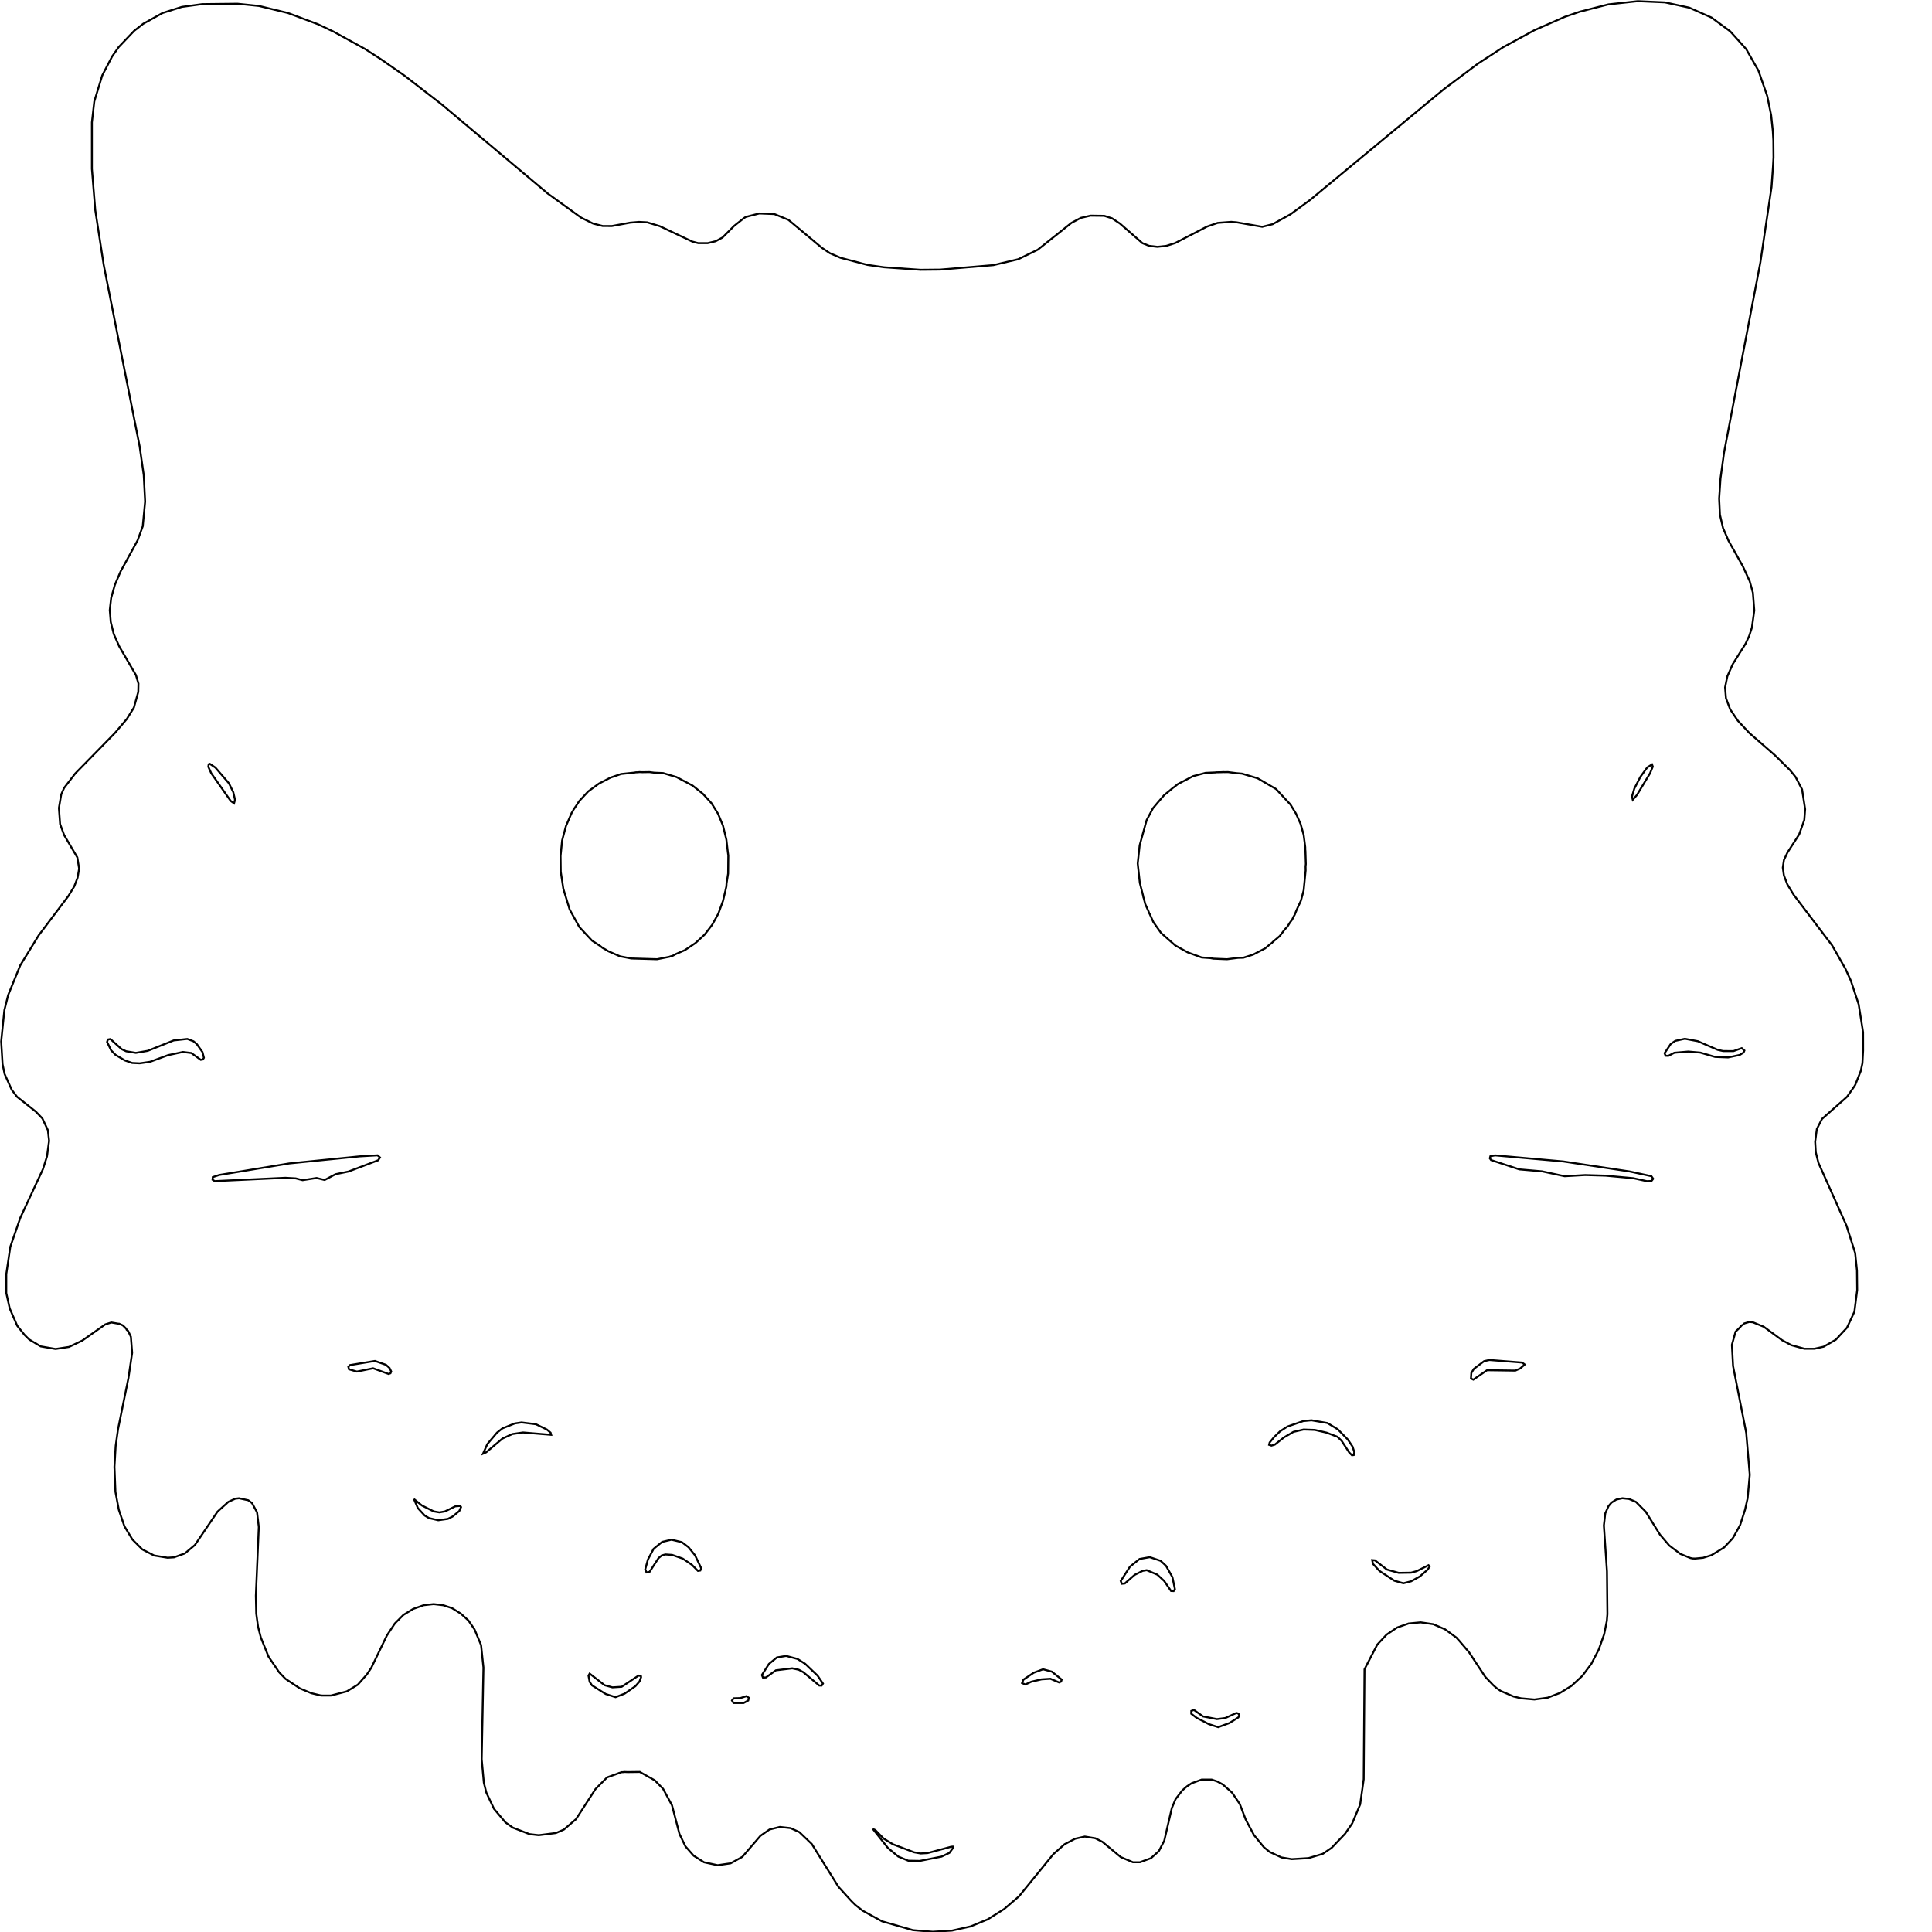
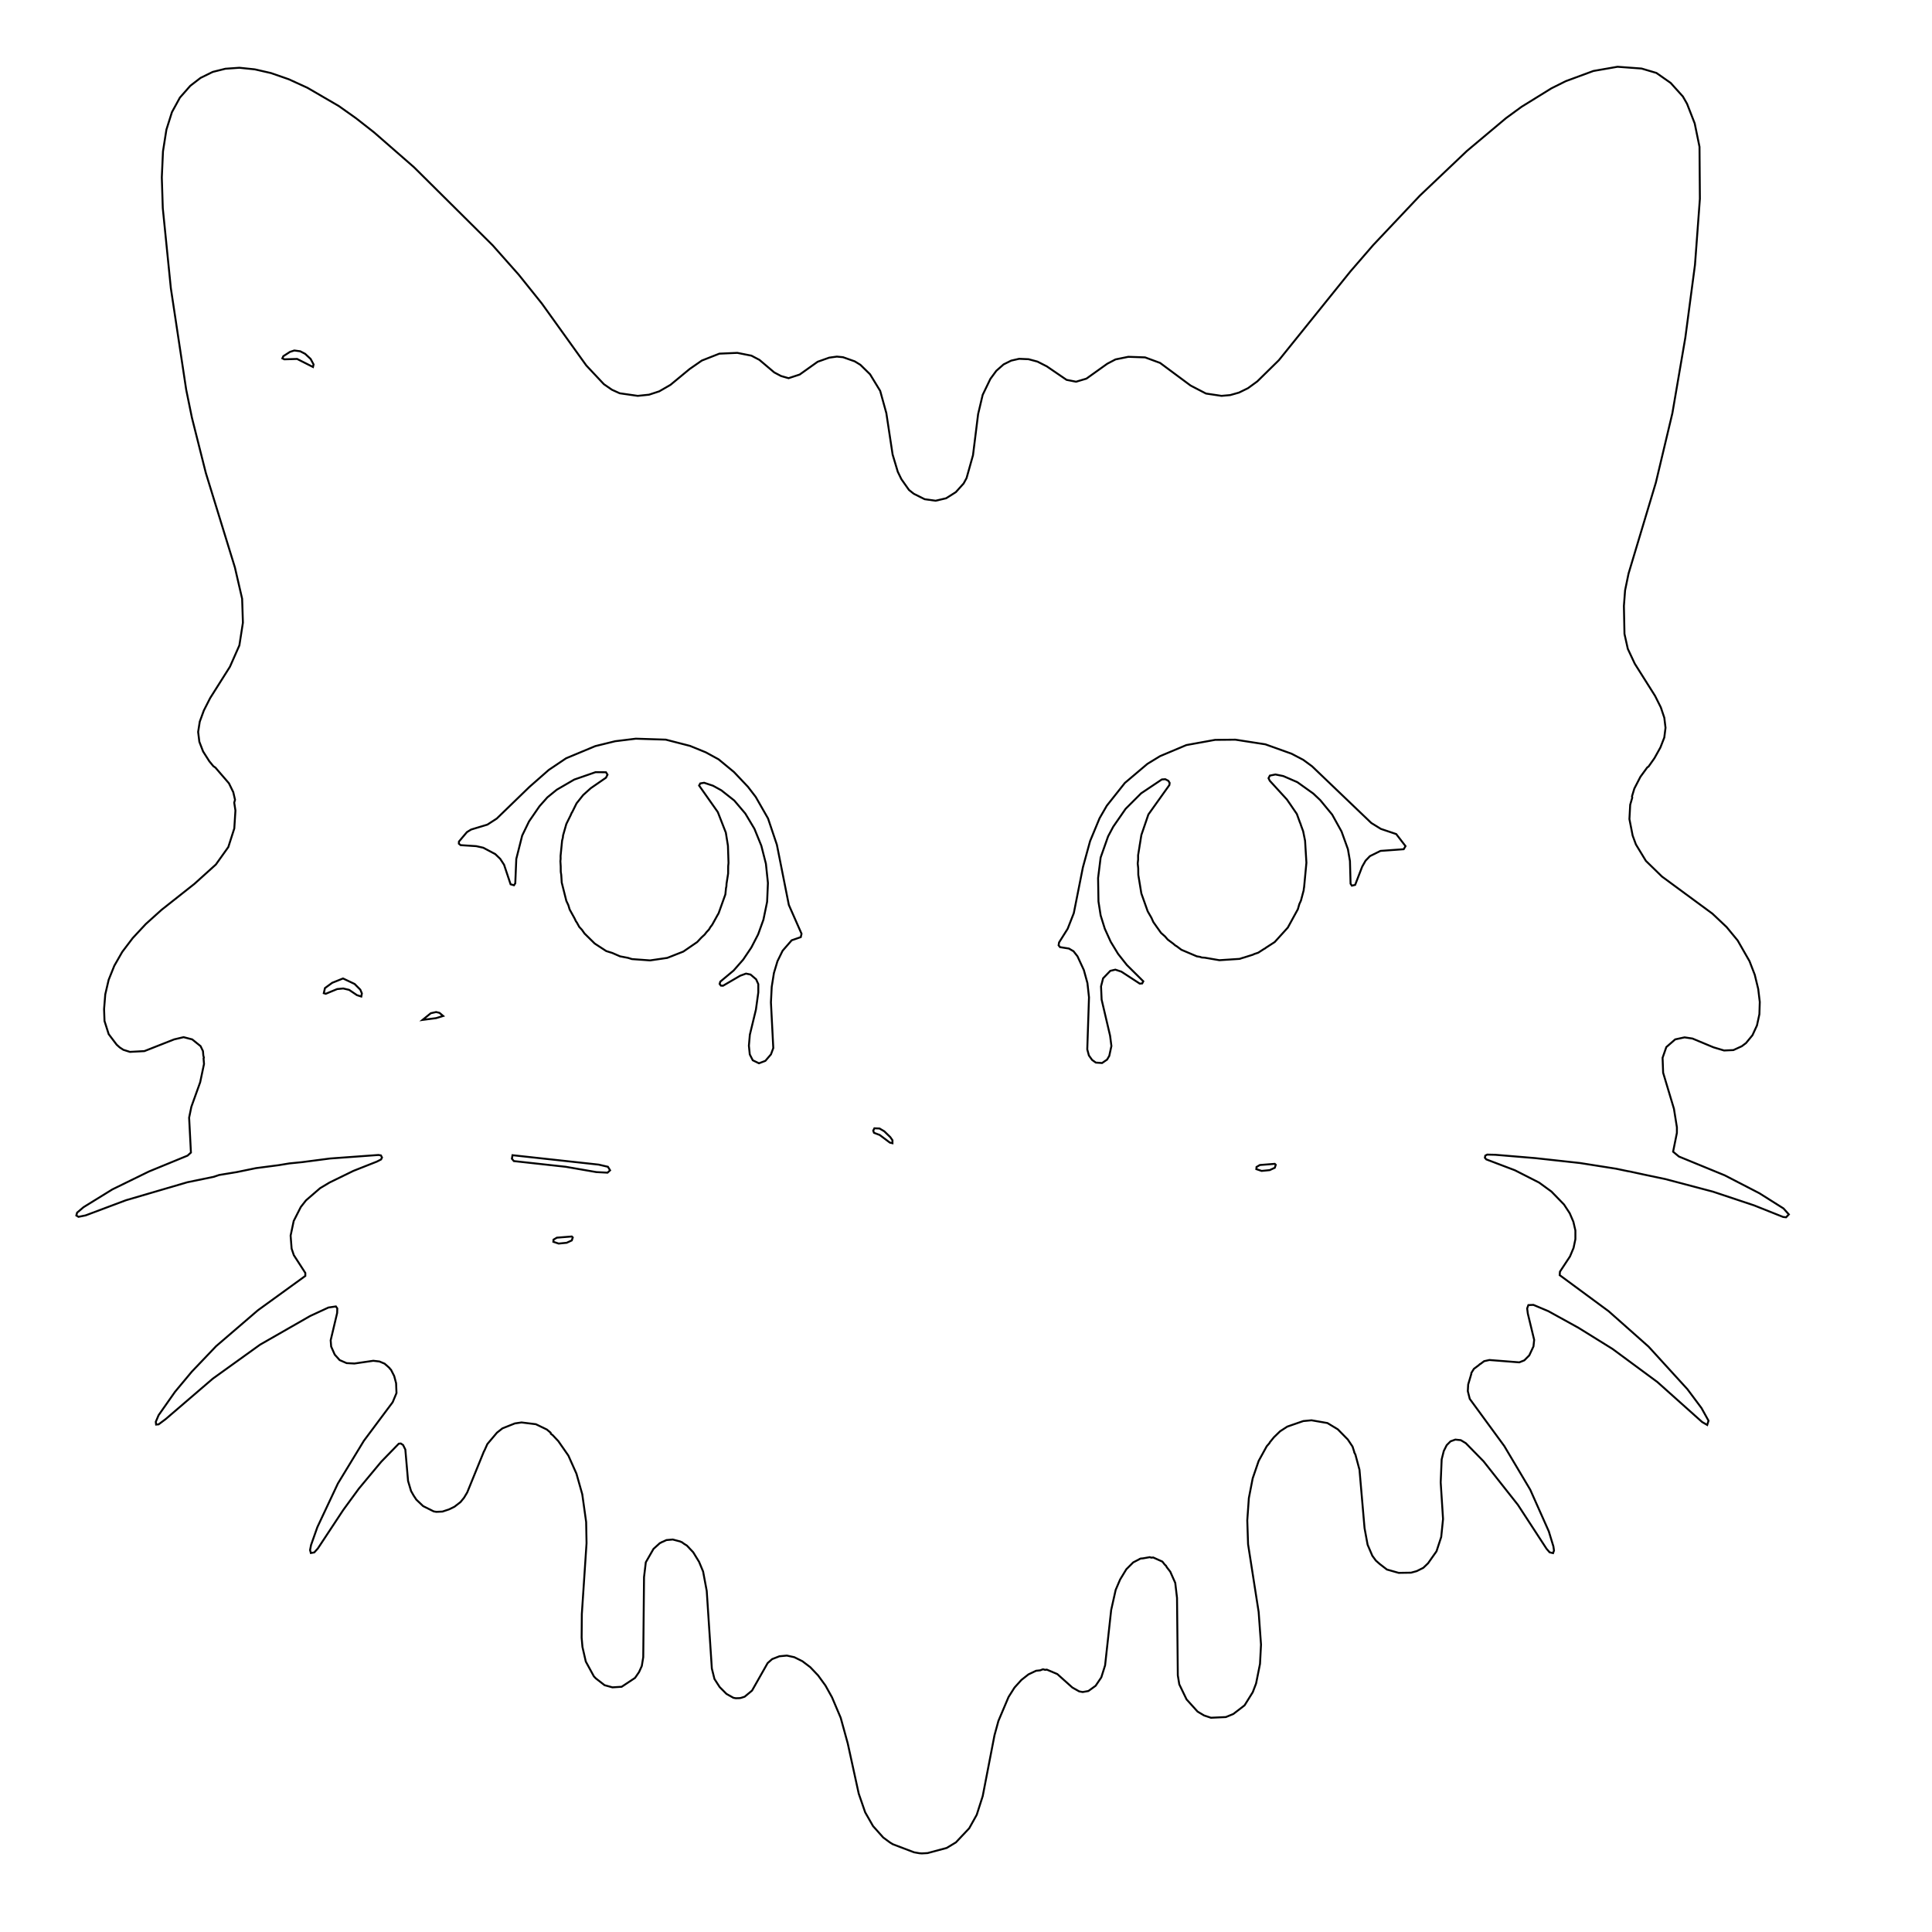
<svg xmlns="http://www.w3.org/2000/svg" width="300.0mm" height="300.0mm" viewBox="0 0 300.0 300.0">
-   <path d="M 238.266 4.683 L 233.415 7.323 L 229.474 9.890 L 224.219 13.831 L 203.458 31.025 L 200.385 33.276 L 197.611 34.812 L 196.000 35.215 L 192.013 34.518 L 191.183 34.448 L 189.073 34.610 L 187.420 35.182 L 182.478 37.741 L 181.102 38.178 L 179.711 38.324 L 178.452 38.179 L 177.393 37.752 L 173.887 34.700 L 172.672 33.898 L 171.463 33.511 L 169.335 33.484 L 167.839 33.829 L 166.381 34.602 L 161.140 38.775 L 158.107 40.252 L 154.239 41.168 L 145.992 41.865 L 142.934 41.895 L 137.273 41.501 L 134.700 41.133 L 130.502 40.024 L 128.868 39.314 L 127.628 38.484 L 122.434 34.139 L 120.238 33.236 L 117.912 33.144 L 115.805 33.683 L 115.514 33.870 L 115.400 33.961 L 115.192 34.127 L 114.950 34.319 L 113.993 35.080 L 112.189 36.882 L 111.123 37.456 L 109.897 37.751 L 108.416 37.752 L 107.514 37.515 L 102.444 35.115 L 100.493 34.524 L 99.225 34.457 L 97.846 34.574 L 95.011 35.096 L 93.586 35.091 L 92.094 34.709 L 90.243 33.798 L 85.022 30.024 L 68.553 16.178 L 62.784 11.722 L 59.181 9.217 L 56.659 7.588 L 51.779 4.904 L 49.375 3.764 L 44.715 2.018 L 40.205 0.921 L 36.879 0.580 L 31.398 0.640 L 28.236 1.069 L 25.264 2.008 L 22.244 3.686 L 20.823 4.791 L 18.443 7.292 L 17.403 8.774 L 15.878 11.703 L 14.642 15.738 L 14.270 18.992 L 14.270 26.220 L 14.791 32.625 L 16.102 41.131 L 21.681 69.303 L 22.321 73.784 L 22.533 77.885 L 22.167 81.715 L 21.359 83.922 L 18.721 88.741 L 17.829 90.829 L 17.262 92.833 L 17.045 94.731 L 17.200 96.598 L 17.666 98.461 L 18.514 100.372 L 21.106 104.826 L 21.496 106.137 L 21.469 107.440 L 20.792 109.870 L 19.701 111.632 L 17.828 113.836 L 11.691 120.097 L 9.954 122.352 L 9.504 123.365 L 9.149 125.469 L 9.332 127.966 L 9.960 129.676 L 12.009 133.146 L 12.286 134.879 L 12.047 136.286 L 11.522 137.654 L 10.623 139.124 L 6.008 145.239 L 3.141 149.904 L 1.266 154.509 L 0.679 156.846 L 0.183 161.710 L 0.396 165.239 L 0.717 166.774 L 1.820 169.226 L 2.647 170.312 L 5.555 172.607 L 6.579 173.670 L 7.436 175.496 L 7.622 177.147 L 7.296 179.558 L 6.665 181.548 L 3.154 189.093 L 1.597 193.609 L 0.977 197.833 L 0.975 200.783 L 1.507 203.175 L 2.665 205.852 L 3.820 207.296 L 4.542 208.007 L 6.322 209.069 L 8.628 209.469 L 10.716 209.150 L 12.777 208.166 L 16.348 205.652 L 17.289 205.357 L 18.402 205.550 L 18.484 205.542 L 19.081 205.812 L 19.594 206.325 L 19.672 206.495 L 19.900 206.683 L 20.324 207.581 L 20.518 210.069 L 19.946 213.971 L 18.327 221.916 L 17.962 224.504 L 17.771 227.770 L 17.927 231.663 L 18.448 234.441 L 19.321 237.005 L 20.566 239.058 L 22.110 240.598 L 23.938 241.539 L 26.026 241.882 L 27.014 241.819 L 28.700 241.215 L 30.262 239.909 L 33.775 234.725 L 35.454 233.209 L 36.529 232.717 L 37.116 232.649 L 37.666 232.770 L 37.825 232.788 L 37.866 232.813 L 38.558 232.964 L 39.135 233.396 L 39.918 234.838 L 40.052 235.974 L 40.065 236.024 L 40.065 236.087 L 40.186 237.112 L 39.730 247.773 L 39.791 250.550 L 40.067 252.585 L 40.507 254.283 L 41.696 257.239 L 43.333 259.658 L 44.336 260.692 L 46.575 262.177 L 48.344 262.918 L 49.860 263.282 L 51.390 263.283 L 53.845 262.639 L 55.566 261.591 L 56.962 260.012 L 57.665 258.956 L 60.074 253.959 L 61.313 252.091 L 62.649 250.755 L 64.150 249.836 L 65.798 249.253 L 67.336 249.085 L 68.831 249.260 L 70.204 249.716 L 71.554 250.562 L 72.740 251.632 L 73.693 253.028 L 74.702 255.452 L 75.070 258.943 L 74.796 273.165 L 75.131 276.815 L 75.518 278.354 L 76.702 280.864 L 78.480 282.979 L 79.635 283.797 L 82.224 284.804 L 83.658 284.967 L 86.322 284.630 L 87.552 284.100 L 89.436 282.484 L 92.471 277.798 L 94.271 275.992 L 95.989 275.372 L 96.086 275.321 L 96.189 275.299 L 96.512 275.183 L 96.749 275.180 L 96.900 275.147 L 97.487 275.170 L 99.349 275.145 L 100.935 276.038 L 101.069 276.086 L 101.161 276.165 L 101.687 276.462 L 102.688 277.487 L 102.718 277.513 L 102.724 277.523 L 102.966 277.771 L 104.347 280.328 L 105.509 284.784 L 106.435 286.707 L 107.722 288.164 L 109.326 289.178 L 111.434 289.632 L 113.454 289.338 L 115.266 288.334 L 118.082 285.065 L 119.486 284.085 L 121.092 283.687 L 122.753 283.870 L 124.125 284.493 L 125.161 285.484 L 125.392 285.681 L 125.447 285.757 L 126.057 286.340 L 130.193 292.980 L 132.185 295.176 L 132.362 295.349 L 132.451 295.437 L 132.612 295.594 L 132.821 295.799 L 133.937 296.682 L 136.965 298.345 L 141.755 299.717 L 144.831 299.968 L 147.825 299.787 L 150.719 299.136 L 153.381 298.036 L 155.925 296.434 L 158.229 294.463 L 163.566 287.909 L 165.301 286.379 L 166.950 285.517 L 168.449 285.181 L 170.084 285.450 L 171.177 285.999 L 174.041 288.373 L 175.920 289.170 L 177.015 289.170 L 178.720 288.538 L 179.942 287.445 L 180.786 285.827 L 181.957 280.767 L 182.537 279.377 L 183.595 278.005 L 184.314 277.380 L 185.029 276.909 L 186.586 276.337 L 188.131 276.330 L 189.021 276.628 L 189.870 277.087 L 191.310 278.356 L 192.512 280.123 L 193.432 282.538 L 194.714 284.949 L 196.260 286.842 L 197.147 287.565 L 198.994 288.427 L 200.581 288.688 L 203.176 288.530 L 205.393 287.871 L 206.787 286.918 L 208.854 284.754 L 209.971 283.134 L 211.206 280.189 L 211.757 276.283 L 211.881 259.205 L 213.859 255.377 L 215.314 253.819 L 216.934 252.728 L 218.728 252.097 L 220.598 251.919 L 222.546 252.204 L 224.370 252.988 L 226.159 254.295 L 226.425 254.603 L 226.474 254.641 L 227.546 255.896 L 227.556 255.911 L 228.091 256.530 L 230.638 260.391 L 231.862 261.663 L 231.955 261.746 L 232.061 261.839 L 232.094 261.868 L 232.386 262.128 L 233.037 262.574 L 235.005 263.424 L 236.181 263.712 L 238.263 263.897 L 240.323 263.616 L 242.254 262.869 L 244.032 261.767 L 245.701 260.230 L 247.107 258.350 L 248.248 256.153 L 249.093 253.769 L 249.511 251.687 L 249.597 250.639 L 249.530 243.995 L 249.049 236.874 L 249.266 234.989 L 249.783 233.841 L 250.234 233.321 L 250.991 232.844 L 251.925 232.646 L 252.965 232.761 L 254.031 233.214 L 255.553 234.745 L 257.764 238.302 L 259.200 239.982 L 260.922 241.287 L 262.473 241.924 L 262.798 241.997 L 263.226 242.010 L 264.139 241.923 L 264.345 241.903 L 264.439 241.894 L 264.463 241.891 L 265.746 241.489 L 267.709 240.292 L 269.038 238.880 L 269.163 238.690 L 270.199 236.830 L 270.964 234.444 L 271.368 232.663 L 271.703 229.003 L 271.154 222.503 L 269.108 212.113 L 268.930 208.822 L 269.505 206.767 L 269.992 206.311 L 270.466 205.792 L 270.586 205.755 L 270.850 205.507 L 271.636 205.271 L 272.181 205.325 L 273.875 206.019 L 276.736 208.118 L 278.157 208.877 L 280.194 209.434 L 281.757 209.434 L 283.176 209.113 L 285.063 208.033 L 286.804 206.156 L 287.953 203.683 L 288.382 200.319 L 288.351 197.290 L 288.070 194.569 L 286.725 190.319 L 282.372 180.581 L 281.953 178.917 L 281.858 177.291 L 282.118 175.314 L 282.917 173.748 L 286.824 170.291 L 287.990 168.615 L 288.097 168.424 L 288.946 166.288 L 289.200 165.097 L 289.305 163.123 L 289.303 162.205 L 289.303 162.143 L 289.303 161.987 L 289.299 160.275 L 288.616 155.956 L 287.397 152.267 L 286.557 150.431 L 284.498 146.809 L 278.521 138.940 L 277.539 137.328 L 277.006 135.935 L 276.833 134.728 L 277.012 133.534 L 277.562 132.374 L 279.372 129.573 L 280.172 127.328 L 280.301 125.657 L 279.824 122.572 L 278.815 120.645 L 277.953 119.588 L 275.604 117.269 L 271.654 113.836 L 269.860 111.921 L 268.664 110.155 L 268.006 108.413 L 267.869 106.741 L 268.221 105.014 L 269.058 103.128 L 271.057 99.945 L 271.618 98.735 L 272.038 97.443 L 272.403 94.794 L 272.191 92.034 L 271.693 90.246 L 270.611 87.895 L 268.399 83.956 L 267.548 81.983 L 267.069 79.916 L 266.949 77.424 L 267.161 74.282 L 267.708 70.273 L 273.346 40.773 L 275.086 29.026 L 275.316 25.782 L 275.390 24.432 L 275.368 21.805 L 275.366 21.761 L 275.359 21.655 L 275.356 21.596 L 275.281 20.329 L 275.027 17.913 L 274.416 14.908 L 273.057 10.978 L 271.145 7.619 L 268.677 4.872 L 265.772 2.730 L 262.320 1.192 L 258.531 0.368 L 254.320 0.183 L 249.757 0.678 L 245.320 1.812 L 242.989 2.610 Z M 260.145 161.621 L 261.629 161.299 L 263.649 161.680 L 266.713 163.014 L 267.566 163.207 L 269.164 163.214 L 270.456 162.755 L 270.872 163.120 L 270.746 163.430 L 270.130 163.815 L 268.335 164.194 L 266.314 164.113 L 264.023 163.444 L 262.157 163.283 L 259.994 163.469 L 259.058 163.949 L 258.630 163.932 L 258.477 163.532 L 259.429 162.108 Z M 242.743 180.349 L 253.042 181.903 L 256.423 182.637 L 256.707 183.039 L 256.437 183.384 L 255.708 183.407 L 253.614 182.951 L 249.284 182.554 L 246.145 182.462 L 242.964 182.644 L 239.439 181.884 L 235.911 181.579 L 231.532 180.134 L 231.340 179.865 L 231.424 179.546 L 232.146 179.405 Z M 254.175 123.457 L 253.534 124.189 L 253.412 123.670 L 253.778 122.451 L 254.723 120.621 L 255.791 119.158 L 256.522 118.700 L 256.644 119.036 L 256.217 120.072 Z M 235.300 212.828 L 230.909 212.767 L 228.775 214.231 L 228.409 214.048 L 228.470 213.194 L 228.866 212.554 L 230.452 211.364 L 231.275 211.181 L 236.337 211.578 L 236.764 211.883 L 236.063 212.493 Z M 219.993 243.960 L 221.823 243.045 L 222.006 243.228 L 221.701 243.716 L 220.481 244.783 L 219.109 245.546 L 217.920 245.850 L 216.517 245.454 L 214.200 243.930 L 213.194 242.832 L 213.072 242.252 L 213.499 242.283 L 215.359 243.716 L 217.188 244.234 L 219.109 244.204 Z M 210.023 224.628 L 210.297 225.482 L 210.206 225.939 L 209.931 225.970 L 209.504 225.543 L 208.315 223.714 L 207.675 223.104 L 205.998 222.463 L 204.168 222.037 L 202.430 221.976 L 200.845 222.341 L 199.381 223.195 L 197.948 224.323 L 197.430 224.476 L 197.064 224.354 L 197.155 223.988 L 197.826 223.165 L 198.771 222.250 L 199.899 221.518 L 202.369 220.664 L 203.650 220.542 L 206.120 220.969 L 207.736 221.945 L 209.291 223.531 Z M 199.785 124.278 L 199.802 124.305 L 200.381 124.929 L 201.255 126.369 L 201.947 127.924 L 202.431 129.634 L 202.677 131.542 L 202.685 132.013 L 202.705 132.112 L 202.769 134.170 L 202.728 134.534 L 202.739 135.152 L 202.434 138.248 L 202.008 139.848 L 201.309 141.366 L 201.039 142.050 L 200.856 142.347 L 200.651 142.791 L 200.281 143.282 L 199.902 143.897 L 199.487 144.333 L 198.723 145.345 L 197.702 146.206 L 197.494 146.424 L 197.230 146.605 L 196.454 147.260 L 195.690 147.657 L 195.661 147.676 L 195.634 147.685 L 194.566 148.239 L 193.070 148.713 L 192.222 148.736 L 190.527 148.950 L 188.426 148.862 L 187.935 148.771 L 186.601 148.678 L 184.418 147.879 L 182.499 146.811 L 180.284 144.862 L 179.093 143.183 L 178.532 141.937 L 178.427 141.754 L 178.333 141.495 L 177.834 140.387 L 177.611 139.517 L 177.548 139.344 L 177.477 138.994 L 176.991 137.099 L 176.662 134.082 L 176.966 131.256 L 177.574 129.058 L 177.578 129.039 L 177.582 129.029 L 178.043 127.363 L 179.025 125.513 L 179.650 124.777 L 179.671 124.741 L 179.896 124.488 L 180.766 123.464 L 181.455 122.910 L 182.179 122.301 L 182.320 122.214 L 182.895 121.752 L 185.251 120.525 L 187.197 120.010 L 188.713 119.943 L 188.823 119.920 L 189.547 119.907 L 190.023 119.886 L 190.141 119.896 L 190.681 119.886 L 192.005 120.056 L 192.865 120.130 L 195.276 120.847 L 198.151 122.524 L 199.730 124.227 Z M 188.963 266.946 L 190.254 266.779 L 191.983 265.988 L 192.303 266.076 L 192.439 266.380 L 192.285 266.682 L 190.911 267.550 L 189.161 268.194 L 187.709 267.725 L 185.810 266.747 L 184.977 266.109 L 184.985 265.673 L 185.393 265.518 L 186.801 266.524 Z M 176.956 242.074 L 178.538 241.795 L 180.214 242.356 L 181.054 243.129 L 182.048 244.890 L 182.442 246.763 L 182.241 247.065 L 181.845 247.051 L 180.767 245.481 L 179.707 244.510 L 178.059 243.813 L 177.431 243.921 L 176.200 244.537 L 174.664 245.879 L 174.201 245.926 L 174.024 245.495 L 175.470 243.257 Z M 161.961 259.204 L 163.333 259.576 L 164.858 260.802 L 164.764 261.119 L 164.459 261.249 L 163.102 260.677 L 161.736 260.765 L 160.147 261.137 L 159.209 261.568 L 158.706 261.343 L 158.920 260.811 L 160.520 259.738 Z M 142.971 287.807 L 144.039 287.746 L 147.667 286.770 L 147.942 286.740 L 148.003 286.923 L 147.423 287.716 L 146.204 288.295 L 142.819 288.966 L 141.051 288.935 L 139.495 288.295 L 137.879 286.953 L 135.532 283.996 L 135.928 284.178 L 137.209 285.490 L 138.642 286.374 L 141.935 287.624 Z M 120.633 257.368 L 122.071 257.132 L 123.828 257.600 L 125.021 258.355 L 126.951 260.190 L 127.790 261.422 L 127.588 261.731 L 127.219 261.733 L 124.734 259.655 L 124.026 259.276 L 123.018 259.058 L 120.477 259.368 L 118.933 260.472 L 118.469 260.495 L 118.305 260.093 L 119.397 258.379 Z M 115.895 263.377 L 116.287 263.629 L 116.185 264.052 L 115.461 264.442 L 113.895 264.438 L 113.658 264.046 L 113.922 263.710 L 114.952 263.681 Z M 107.544 121.986 L 109.156 123.268 L 110.471 124.713 L 111.499 126.359 L 112.268 128.221 L 112.794 130.378 L 113.018 132.320 L 113.089 132.833 L 113.063 135.638 L 112.816 137.222 L 112.793 137.637 L 112.665 138.189 L 112.640 138.349 L 112.596 138.486 L 112.270 139.885 L 111.542 141.874 L 110.595 143.588 L 109.418 145.120 L 107.989 146.434 L 106.339 147.543 L 104.973 148.132 L 104.404 148.440 L 104.106 148.505 L 103.961 148.568 L 102.031 148.949 L 98.018 148.831 L 96.280 148.500 L 94.427 147.691 L 94.182 147.531 L 93.548 147.172 L 93.198 146.889 L 91.925 146.058 L 89.951 143.937 L 88.456 141.224 L 87.474 138.009 L 87.076 135.366 L 87.046 132.910 L 87.284 130.510 L 87.881 128.280 L 88.761 126.239 L 88.977 125.900 L 89.054 125.723 L 89.531 125.031 L 89.924 124.413 L 90.045 124.282 L 90.079 124.233 L 90.248 124.064 L 91.337 122.890 L 93.009 121.671 L 94.800 120.747 L 96.448 120.182 L 98.447 119.974 L 98.748 119.921 L 98.998 119.917 L 99.297 119.886 L 99.745 119.905 L 100.853 119.886 L 101.598 119.982 L 102.953 120.039 L 105.050 120.662 L 106.355 121.355 L 106.495 121.417 L 106.552 121.459 Z M 101.492 240.500 L 102.816 239.426 L 104.266 239.084 L 105.879 239.466 L 106.918 240.252 L 107.923 241.502 L 108.894 243.527 L 108.744 243.866 L 108.378 243.926 L 107.415 242.963 L 106.010 242.017 L 104.371 241.442 L 103.316 241.372 L 102.756 241.531 L 102.258 241.934 L 100.871 244.069 L 100.391 244.169 L 100.191 243.690 L 100.611 242.154 Z M 99.155 260.182 L 99.521 260.243 L 99.551 260.425 L 99.307 261.096 L 98.667 261.828 L 96.990 262.987 L 95.587 263.536 L 94.063 263.048 L 91.928 261.706 L 91.563 261.157 L 91.380 260.182 L 91.563 259.877 L 93.880 261.676 L 95.100 262.011 L 96.533 261.920 Z M 85.495 222.463 L 85.586 222.799 L 81.226 222.433 L 79.549 222.677 L 78.024 223.378 L 75.493 225.513 L 75.006 225.726 L 75.676 224.232 L 77.170 222.463 L 78.024 221.793 L 79.945 221.030 L 80.982 220.878 L 83.208 221.152 L 84.915 221.976 Z M 70.706 233.898 L 71.469 233.837 L 71.591 234.020 L 71.316 234.630 L 70.279 235.483 L 69.548 235.849 L 68.053 236.063 L 66.620 235.727 L 65.950 235.331 L 64.882 234.172 L 64.273 232.770 L 65.523 233.776 L 67.352 234.691 L 68.236 234.843 L 69.090 234.691 Z M 59.941 211.936 L 60.493 212.433 L 60.750 212.967 L 60.635 213.237 L 60.327 213.348 L 57.938 212.469 L 55.418 212.984 L 54.193 212.623 L 54.091 212.235 L 54.349 211.972 L 58.218 211.332 Z M 44.936 180.654 L 55.862 179.558 L 58.628 179.398 L 59.001 179.732 L 58.726 180.164 L 54.105 181.917 L 52.104 182.331 L 50.412 183.223 L 49.165 182.919 L 46.996 183.255 L 45.925 182.980 L 44.320 182.889 L 33.333 183.405 L 33.001 183.180 L 33.043 182.781 L 34.035 182.451 Z M 36.342 124.738 L 35.824 124.372 L 32.805 120.072 L 32.348 119.066 L 32.409 118.670 L 32.592 118.609 L 33.445 119.188 L 35.549 121.627 L 36.220 123.000 L 36.495 124.189 Z M 19.589 163.240 L 21.099 163.488 L 22.940 163.170 L 26.971 161.554 L 29.084 161.325 L 30.054 161.694 L 30.570 162.137 L 31.439 163.367 L 31.662 164.246 L 31.507 164.507 L 31.173 164.568 L 29.711 163.511 L 28.404 163.347 L 26.094 163.842 L 23.283 164.879 L 21.687 165.109 L 20.521 165.052 L 19.388 164.659 L 17.946 163.801 L 17.257 163.102 L 16.626 161.792 L 16.750 161.412 L 17.144 161.341 L 18.884 162.909 Z" fill-rule="evenodd" fill="none" stroke="#000" stroke-width="0.3" />
+   <path d="M 12.978 187.447 L 11.970 188.301 L 11.852 188.740 L 12.187 188.949 L 13.284 188.729 L 19.559 186.373 L 29.096 183.579 L 33.156 182.744 L 34.035 182.451 L 36.770 182.000 L 39.753 181.386 L 43.260 180.930 L 44.936 180.654 L 46.904 180.457 L 51.250 179.892 L 58.767 179.344 L 59.147 179.411 L 59.318 179.740 L 59.168 180.041 L 58.530 180.369 L 54.879 181.813 L 51.171 183.623 L 49.713 184.495 L 47.512 186.394 L 46.707 187.422 L 45.606 189.593 L 45.127 191.864 L 45.281 193.885 L 45.624 194.899 L 47.410 197.664 L 47.410 198.126 L 40.051 203.457 L 33.567 209.026 L 29.788 212.988 L 27.176 216.121 L 24.627 219.751 L 24.190 220.781 L 24.240 221.207 L 24.630 221.173 L 25.717 220.365 L 33.034 214.085 L 40.383 208.801 L 48.151 204.353 L 50.996 203.034 L 52.157 202.862 L 52.373 203.173 L 52.354 203.869 L 51.348 208.114 L 51.423 209.094 L 51.975 210.340 L 52.740 211.194 L 53.820 211.664 L 55.036 211.727 L 57.965 211.301 L 58.919 211.411 L 59.736 211.756 L 59.913 211.926 L 59.941 211.936 L 60.493 212.433 L 60.539 212.530 L 60.717 212.701 L 61.208 213.664 L 61.507 214.787 L 61.566 216.314 L 60.975 217.731 L 56.503 223.723 L 52.467 230.360 L 49.285 237.124 L 48.300 239.907 L 48.147 240.697 L 48.270 241.152 L 48.796 241.061 L 49.355 240.446 L 53.309 234.455 L 55.721 231.156 L 59.190 226.987 L 61.919 224.178 L 62.237 224.145 L 62.590 224.380 L 62.940 225.083 L 63.363 229.962 L 63.829 231.525 L 64.222 232.218 L 64.644 232.859 L 65.702 233.866 L 67.352 234.691 L 67.755 234.760 L 68.701 234.717 L 69.750 234.367 L 70.393 234.052 L 70.477 234.010 L 70.543 233.978 L 70.573 233.963 L 71.511 233.236 L 72.050 232.577 L 72.549 231.745 L 75.150 225.357 L 75.214 225.263 L 75.676 224.232 L 77.170 222.463 L 78.024 221.793 L 79.945 221.030 L 80.982 220.878 L 83.208 221.152 L 84.915 221.976 L 85.495 222.463 L 85.545 222.647 L 85.818 222.844 L 86.694 223.775 L 88.259 226.026 L 89.509 228.827 L 90.414 232.029 L 91.017 236.340 L 91.078 239.620 L 90.347 250.620 L 90.317 254.290 L 90.443 255.744 L 90.962 258.004 L 92.222 260.312 L 92.521 260.621 L 93.880 261.676 L 95.100 262.011 L 96.533 261.920 L 98.609 260.543 L 99.232 259.636 L 99.659 258.691 L 99.883 257.322 L 100.005 244.891 L 100.280 242.593 L 101.473 240.514 L 102.463 239.617 L 102.739 239.487 L 102.816 239.426 L 102.929 239.399 L 103.480 239.141 L 104.465 239.055 L 105.644 239.366 L 105.761 239.439 L 105.879 239.466 L 106.204 239.712 L 106.656 239.991 L 106.862 240.210 L 106.918 240.252 L 107.010 240.367 L 107.645 241.040 L 108.554 242.526 L 109.176 244.020 L 109.741 247.039 L 110.535 259.088 L 110.941 260.710 L 111.751 261.967 L 112.807 263.029 L 113.880 263.632 L 114.251 263.701 L 114.833 263.685 L 115.063 263.646 L 115.225 263.593 L 115.304 263.568 L 115.385 263.541 L 115.631 263.462 L 116.778 262.512 L 119.196 258.246 L 119.897 257.626 L 121.025 257.186 L 122.184 257.077 L 123.340 257.329 L 124.595 257.953 L 125.816 258.876 L 127.030 260.154 L 128.170 261.718 L 129.191 263.552 L 130.541 266.732 L 131.637 270.715 L 133.344 278.517 L 134.344 281.418 L 135.562 283.549 L 137.143 285.324 L 138.182 286.091 L 138.642 286.374 L 141.935 287.624 L 142.747 287.767 L 143.145 287.797 L 144.039 287.746 L 147.001 286.950 L 148.435 286.083 L 150.498 283.894 L 151.666 281.803 L 152.595 278.901 L 154.424 269.452 L 155.038 267.213 L 156.613 263.499 L 157.532 262.047 L 158.601 260.863 L 159.702 259.997 L 160.880 259.437 L 161.513 259.370 L 161.961 259.204 L 162.275 259.290 L 162.551 259.260 L 163.241 259.551 L 163.333 259.576 L 163.370 259.606 L 164.177 259.946 L 166.519 262.042 L 167.574 262.637 L 168.119 262.738 L 169.004 262.580 L 170.128 261.766 L 171.010 260.461 L 171.597 258.598 L 172.542 250.001 L 173.242 246.877 L 173.932 245.262 L 174.898 243.672 L 175.968 242.606 L 176.877 242.137 L 176.956 242.074 L 177.022 242.062 L 177.122 242.010 L 177.488 241.980 L 178.538 241.795 L 178.770 241.873 L 179.075 241.847 L 180.191 242.349 L 180.214 242.356 L 180.219 242.362 L 180.495 242.486 L 180.856 242.947 L 181.054 243.129 L 181.197 243.383 L 181.717 244.047 L 182.491 245.792 L 182.767 248.123 L 182.891 260.151 L 183.118 261.543 L 184.248 263.882 L 185.961 265.777 L 186.975 266.379 L 188.039 266.731 L 190.350 266.624 L 191.512 266.147 L 193.257 264.802 L 194.528 262.763 L 195.045 261.406 L 195.653 258.366 L 195.810 255.372 L 195.443 250.309 L 193.799 239.784 L 193.676 236.087 L 193.922 232.621 L 194.517 229.558 L 195.446 226.850 L 196.697 224.574 L 197.133 224.077 L 197.155 223.988 L 197.826 223.165 L 198.771 222.250 L 199.899 221.518 L 202.369 220.664 L 203.650 220.542 L 206.120 220.969 L 207.736 221.945 L 209.291 223.531 L 210.023 224.628 L 210.297 225.482 L 210.288 225.530 L 210.466 225.864 L 211.100 228.222 L 211.887 237.295 L 212.360 239.865 L 213.096 241.580 L 213.645 242.328 L 214.249 242.861 L 215.359 243.716 L 217.188 244.234 L 219.109 244.204 L 219.993 243.960 L 221.012 243.451 L 221.748 242.746 L 223.060 240.884 L 223.791 238.658 L 224.075 235.871 L 223.710 230.184 L 223.861 226.615 L 224.188 225.312 L 224.640 224.407 L 225.237 223.811 L 225.986 223.539 L 226.830 223.628 L 227.609 224.096 L 230.362 226.909 L 235.704 233.678 L 240.151 240.500 L 240.634 241.049 L 241.159 241.169 L 241.303 240.768 L 241.211 240.127 L 240.501 237.798 L 237.617 231.324 L 233.581 224.538 L 228.224 217.219 L 227.921 216.011 L 227.980 214.978 L 228.436 213.432 L 228.455 213.399 L 228.470 213.194 L 228.866 212.554 L 229.628 211.983 L 229.802 211.820 L 229.882 211.792 L 230.452 211.364 L 231.275 211.181 L 235.914 211.545 L 236.701 211.231 L 237.467 210.457 L 238.118 209.064 L 238.224 208.052 L 237.241 203.979 L 237.135 203.170 L 237.325 202.654 L 238.106 202.620 L 240.424 203.596 L 245.109 206.182 L 250.394 209.462 L 257.358 214.601 L 264.303 220.808 L 265.093 221.267 L 265.298 220.607 L 264.202 218.634 L 262.026 215.720 L 255.994 209.107 L 249.798 203.613 L 242.187 198.003 L 242.226 197.467 L 243.791 195.093 L 244.343 193.772 L 244.625 192.420 L 244.625 191.064 L 244.311 189.711 L 243.748 188.397 L 242.860 187.038 L 240.906 185.023 L 238.990 183.629 L 235.237 181.720 L 230.787 180.028 L 230.572 179.771 L 230.637 179.442 L 230.934 179.285 L 232.189 179.314 L 238.392 179.832 L 245.337 180.593 L 250.940 181.477 L 252.779 181.863 L 253.042 181.903 L 255.364 182.407 L 258.614 183.091 L 265.969 185.036 L 272.354 187.164 L 276.884 188.969 L 277.346 189.020 L 277.770 188.572 L 276.940 187.646 L 273.205 185.290 L 267.825 182.509 L 260.701 179.585 L 259.799 178.836 L 260.387 175.915 L 260.390 175.057 L 259.930 172.174 L 258.251 166.577 L 258.165 164.253 L 258.746 162.591 L 260.126 161.396 L 261.579 161.082 L 262.806 161.265 L 266.064 162.625 L 267.714 163.120 L 269.163 163.056 L 270.465 162.458 L 271.120 161.966 L 272.124 160.745 L 272.820 159.229 L 273.198 157.484 L 273.258 155.586 L 273.015 153.569 L 272.478 151.361 L 271.663 149.249 L 269.827 146.041 L 268.101 143.947 L 265.904 141.873 L 258.070 136.110 L 255.575 133.680 L 254.023 131.126 L 253.516 129.746 L 253.016 127.189 L 253.136 124.965 L 253.456 123.855 L 253.412 123.670 L 253.778 122.451 L 254.723 120.621 L 255.791 119.158 L 255.980 119.039 L 256.900 117.733 L 257.827 116.070 L 258.431 114.521 L 258.622 113.007 L 258.434 111.458 L 257.893 109.843 L 257.000 108.061 L 253.844 103.056 L 252.767 100.757 L 252.248 98.435 L 252.159 94.089 L 252.342 91.669 L 252.881 89.063 L 257.122 74.935 L 259.685 64.165 L 261.700 52.414 L 263.195 41.126 L 263.958 30.864 L 263.898 22.796 L 263.152 19.162 L 261.963 16.113 L 261.318 14.985 L 259.418 12.875 L 257.206 11.326 L 254.900 10.643 L 251.164 10.368 L 247.422 11.021 L 243.125 12.606 L 240.890 13.723 L 236.258 16.588 L 233.853 18.345 L 227.787 23.435 L 220.481 30.374 L 213.255 38.027 L 209.713 42.119 L 198.577 55.938 L 195.238 59.218 L 193.783 60.280 L 192.384 60.964 L 191.019 61.350 L 189.673 61.469 L 187.264 61.109 L 184.873 59.867 L 180.139 56.355 L 177.804 55.495 L 175.209 55.405 L 173.219 55.809 L 171.935 56.481 L 168.698 58.795 L 167.093 59.272 L 165.617 58.984 L 162.544 56.886 L 161.097 56.150 L 159.715 55.779 L 158.254 55.715 L 157.019 55.996 L 155.844 56.580 L 154.709 57.576 L 153.785 58.835 L 152.587 61.322 L 151.882 64.297 L 151.087 70.681 L 150.088 74.236 L 149.635 75.070 L 148.421 76.419 L 146.912 77.372 L 145.282 77.751 L 143.582 77.516 L 141.894 76.675 L 141.142 76.075 L 139.963 74.402 L 139.407 73.257 L 138.605 70.580 L 137.629 64.147 L 136.675 60.698 L 135.100 58.117 L 133.603 56.650 L 132.725 56.112 L 130.905 55.468 L 129.950 55.373 L 128.760 55.535 L 126.963 56.174 L 124.173 58.160 L 122.449 58.724 L 121.280 58.388 L 120.224 57.829 L 117.923 55.881 L 116.684 55.228 L 114.492 54.793 L 111.703 54.916 L 108.976 55.989 L 107.084 57.302 L 104.113 59.758 L 102.369 60.767 L 100.783 61.286 L 99.027 61.469 L 96.229 61.068 L 95.021 60.520 L 93.771 59.657 L 91.034 56.743 L 84.133 47.126 L 80.567 42.676 L 76.496 38.085 L 64.297 25.977 L 58.069 20.543 L 55.258 18.342 L 52.609 16.464 L 47.729 13.627 L 44.853 12.311 L 42.080 11.346 L 39.572 10.771 L 37.173 10.521 L 34.998 10.675 L 33.039 11.164 L 31.145 12.094 L 29.552 13.321 L 27.938 15.152 L 26.697 17.416 L 25.838 20.142 L 25.308 23.507 L 25.125 27.544 L 25.277 32.319 L 26.530 44.757 L 28.911 60.506 L 29.797 64.842 L 31.961 73.441 L 36.475 88.111 L 37.599 92.977 L 37.719 96.692 L 37.170 100.216 L 35.706 103.527 L 32.635 108.393 L 31.648 110.332 L 31.017 112.062 L 30.767 113.656 L 30.956 115.183 L 31.535 116.686 L 32.499 118.203 L 33.136 118.978 L 33.445 119.188 L 35.549 121.627 L 36.220 123.000 L 36.495 124.189 L 36.371 124.636 L 36.558 125.853 L 36.381 128.638 L 35.452 131.533 L 33.520 134.242 L 30.178 137.255 L 25.087 141.279 L 22.640 143.481 L 20.614 145.657 L 18.985 147.805 L 17.750 149.960 L 16.872 152.148 L 16.346 154.404 L 16.160 156.701 L 16.228 158.546 L 16.876 160.580 L 18.114 162.216 L 18.292 162.376 L 18.335 162.415 L 18.353 162.430 L 18.579 162.635 L 19.155 163.014 L 20.177 163.336 L 22.426 163.214 L 27.043 161.396 L 28.509 161.052 L 29.848 161.398 L 31.145 162.444 L 31.517 163.217 L 31.571 163.888 L 31.662 164.246 L 31.608 164.337 L 31.679 165.214 L 31.084 168.048 L 29.714 171.861 L 29.367 173.544 L 29.647 178.970 L 29.121 179.446 L 23.140 181.904 L 17.451 184.688 Z M 166.740 141.790 L 168.151 134.685 L 169.269 130.605 L 170.745 127.047 L 171.862 125.112 L 174.668 121.575 L 178.170 118.612 L 180.137 117.413 L 184.218 115.694 L 188.680 114.886 L 191.822 114.856 L 196.479 115.577 L 200.555 117.037 L 202.367 117.986 L 203.738 118.991 L 212.931 127.790 L 214.419 128.710 L 216.806 129.514 L 218.249 131.387 L 217.965 131.866 L 214.363 132.127 L 212.721 132.942 L 212.045 133.645 L 211.522 134.565 L 210.426 137.404 L 209.919 137.528 L 209.716 137.223 L 209.621 133.708 L 209.306 131.866 L 208.316 129.119 L 206.860 126.493 L 205.002 124.239 L 203.922 123.219 L 201.451 121.454 L 199.271 120.507 L 198.050 120.260 L 197.181 120.436 L 196.976 120.837 L 197.169 121.234 L 199.841 124.155 L 200.341 124.886 L 200.381 124.929 L 200.463 125.063 L 201.373 126.393 L 201.863 127.737 L 201.947 127.924 L 201.998 128.106 L 202.353 129.078 L 202.651 130.552 L 202.858 133.965 L 202.496 137.810 L 202.468 137.909 L 202.434 138.248 L 202.008 139.848 L 201.758 140.392 L 201.531 141.183 L 200.654 142.786 L 200.651 142.791 L 200.650 142.794 L 199.969 144.037 L 197.937 146.279 L 196.568 147.164 L 196.454 147.260 L 196.277 147.352 L 195.371 147.938 L 194.750 148.144 L 194.566 148.239 L 193.070 148.713 L 193.032 148.714 L 192.493 148.893 L 189.346 149.100 L 187.078 148.711 L 186.601 148.678 L 186.351 148.586 L 185.842 148.499 L 183.449 147.482 L 182.701 146.923 L 182.499 146.811 L 182.210 146.557 L 181.324 145.895 L 180.893 145.398 L 180.284 144.862 L 179.631 143.942 L 179.582 143.885 L 179.544 143.818 L 179.093 143.183 L 178.789 142.508 L 178.215 141.511 L 177.229 138.738 L 176.754 135.849 L 176.743 134.828 L 176.662 134.082 L 176.729 133.455 L 176.723 132.806 L 176.952 131.389 L 176.966 131.256 L 176.983 131.194 L 177.232 129.653 L 178.322 126.469 L 181.579 121.904 L 181.623 121.567 L 181.419 121.242 L 180.942 120.995 L 180.411 121.032 L 177.187 123.192 L 174.784 125.595 L 172.864 128.369 L 172.063 129.875 L 170.907 133.154 L 170.510 136.341 L 170.570 139.986 L 170.907 142.144 L 171.552 144.212 L 172.467 146.231 L 173.610 148.111 L 174.967 149.834 L 177.533 152.378 L 177.361 152.707 L 176.990 152.742 L 174.130 150.879 L 173.193 150.568 L 172.406 150.753 L 171.289 151.912 L 170.968 153.161 L 171.059 155.219 L 172.375 160.831 L 172.579 162.425 L 172.247 163.957 L 171.908 164.533 L 171.128 165.066 L 170.159 164.998 L 169.582 164.587 L 169.084 163.894 L 168.830 162.949 L 169.099 154.864 L 168.854 152.648 L 168.300 150.632 L 167.310 148.491 L 166.697 147.710 L 165.984 147.291 L 164.604 147.073 L 164.380 146.791 L 164.453 146.341 L 165.787 144.218 Z M 195.905 181.818 L 195.082 181.544 L 195.112 181.208 L 195.631 180.903 L 197.948 180.720 L 198.100 180.873 L 197.948 181.330 L 197.155 181.696 Z M 138.581 177.519 L 138.184 177.427 L 136.599 176.238 L 135.714 175.903 L 135.593 175.567 L 135.775 175.201 L 136.568 175.232 L 137.300 175.659 L 138.245 176.573 L 138.581 177.061 Z M 73.154 128.811 L 75.680 128.048 L 77.137 127.106 L 82.198 122.202 L 85.206 119.560 L 87.899 117.748 L 92.437 115.855 L 95.522 115.098 L 98.731 114.703 L 103.377 114.851 L 107.142 115.821 L 109.598 116.823 L 111.585 117.910 L 113.970 119.878 L 116.143 122.175 L 117.348 123.745 L 119.261 127.091 L 120.634 131.176 L 122.491 140.520 L 124.462 144.993 L 124.345 145.517 L 122.931 146.008 L 121.526 147.626 L 120.725 149.255 L 120.176 151.084 L 119.832 153.237 L 119.710 155.647 L 120.076 162.741 L 119.714 163.723 L 118.844 164.729 L 117.852 165.107 L 116.889 164.640 L 116.426 163.734 L 116.288 162.380 L 116.436 160.671 L 117.379 156.774 L 117.750 154.095 L 117.748 152.816 L 117.408 152.061 L 116.545 151.326 L 115.839 151.180 L 114.933 151.512 L 112.272 153.065 L 111.941 153.048 L 111.742 152.782 L 111.847 152.431 L 113.919 150.701 L 115.405 149.004 L 116.672 147.123 L 117.722 145.091 L 118.542 142.817 L 119.117 140.034 L 119.244 137.110 L 118.931 134.125 L 118.218 131.324 L 117.150 128.700 L 115.730 126.323 L 114.018 124.305 L 112.011 122.721 L 110.722 122.009 L 109.336 121.548 L 108.736 121.649 L 108.556 121.977 L 111.461 126.099 L 112.707 129.291 L 113.034 131.328 L 113.083 132.787 L 113.089 132.833 L 113.088 132.947 L 113.123 133.992 L 113.074 134.487 L 113.063 135.638 L 112.816 137.222 L 112.793 137.637 L 112.734 137.894 L 112.635 138.884 L 111.586 141.814 L 111.428 142.081 L 110.595 143.588 L 110.320 143.946 L 110.086 144.340 L 109.711 144.739 L 109.418 145.120 L 108.930 145.569 L 108.255 146.286 L 106.106 147.760 L 104.469 148.405 L 104.404 148.440 L 104.349 148.452 L 103.613 148.742 L 100.946 149.131 L 98.130 148.926 L 97.522 148.737 L 96.280 148.500 L 95.077 147.975 L 94.139 147.682 L 92.350 146.515 L 90.767 144.957 L 90.359 144.375 L 89.951 143.937 L 89.583 143.269 L 89.420 143.036 L 89.217 142.605 L 88.456 141.224 L 88.247 140.541 L 87.942 139.893 L 87.225 137.042 L 87.151 135.864 L 87.076 135.366 L 87.066 134.510 L 87.016 133.722 L 87.052 133.378 L 87.046 132.910 L 87.284 130.510 L 87.394 130.097 L 87.434 129.717 L 87.943 127.939 L 88.597 126.620 L 88.761 126.239 L 88.873 126.065 L 89.528 124.742 L 90.558 123.450 L 91.732 122.392 L 94.097 120.761 L 94.333 120.290 L 94.097 119.916 L 92.480 119.901 L 89.170 121.050 L 86.455 122.627 L 84.995 123.814 L 83.770 125.194 L 82.145 127.555 L 81.084 129.747 L 80.169 133.373 L 80.012 137.157 L 79.811 137.462 L 79.285 137.312 L 78.269 134.272 L 77.667 133.355 L 76.905 132.624 L 75.044 131.636 L 73.947 131.389 L 71.531 131.236 L 71.252 131.006 L 71.264 130.677 L 72.503 129.212 Z M 94.337 182.092 L 92.599 182.001 L 87.843 181.178 L 79.793 180.293 L 79.488 179.928 L 79.579 179.379 L 92.965 180.842 L 94.398 181.178 L 94.734 181.727 Z M 86.745 193.100 L 85.922 192.826 L 85.952 192.490 L 86.470 192.185 L 88.788 192.002 L 88.940 192.155 L 88.788 192.612 L 87.995 192.978 Z M 65.614 158.370 L 66.895 157.333 L 67.718 157.150 L 68.236 157.272 L 68.816 157.760 L 67.718 158.096 Z M 56.101 154.741 L 55.430 154.528 L 54.210 153.705 L 53.296 153.491 L 52.350 153.583 L 50.582 154.315 L 50.277 154.223 L 50.460 153.430 L 51.588 152.607 L 53.265 151.936 L 55.064 152.790 L 55.948 153.674 L 56.192 154.254 Z M 48.600 56.985 L 46.130 55.735 L 44.148 55.796 L 43.843 55.644 L 43.996 55.308 L 45.032 54.637 L 45.703 54.424 L 46.618 54.546 L 47.380 54.942 L 48.234 55.735 L 48.691 56.589 Z" fill-rule="evenodd" fill="none" stroke="#000" stroke-width="0.3" />
</svg>
